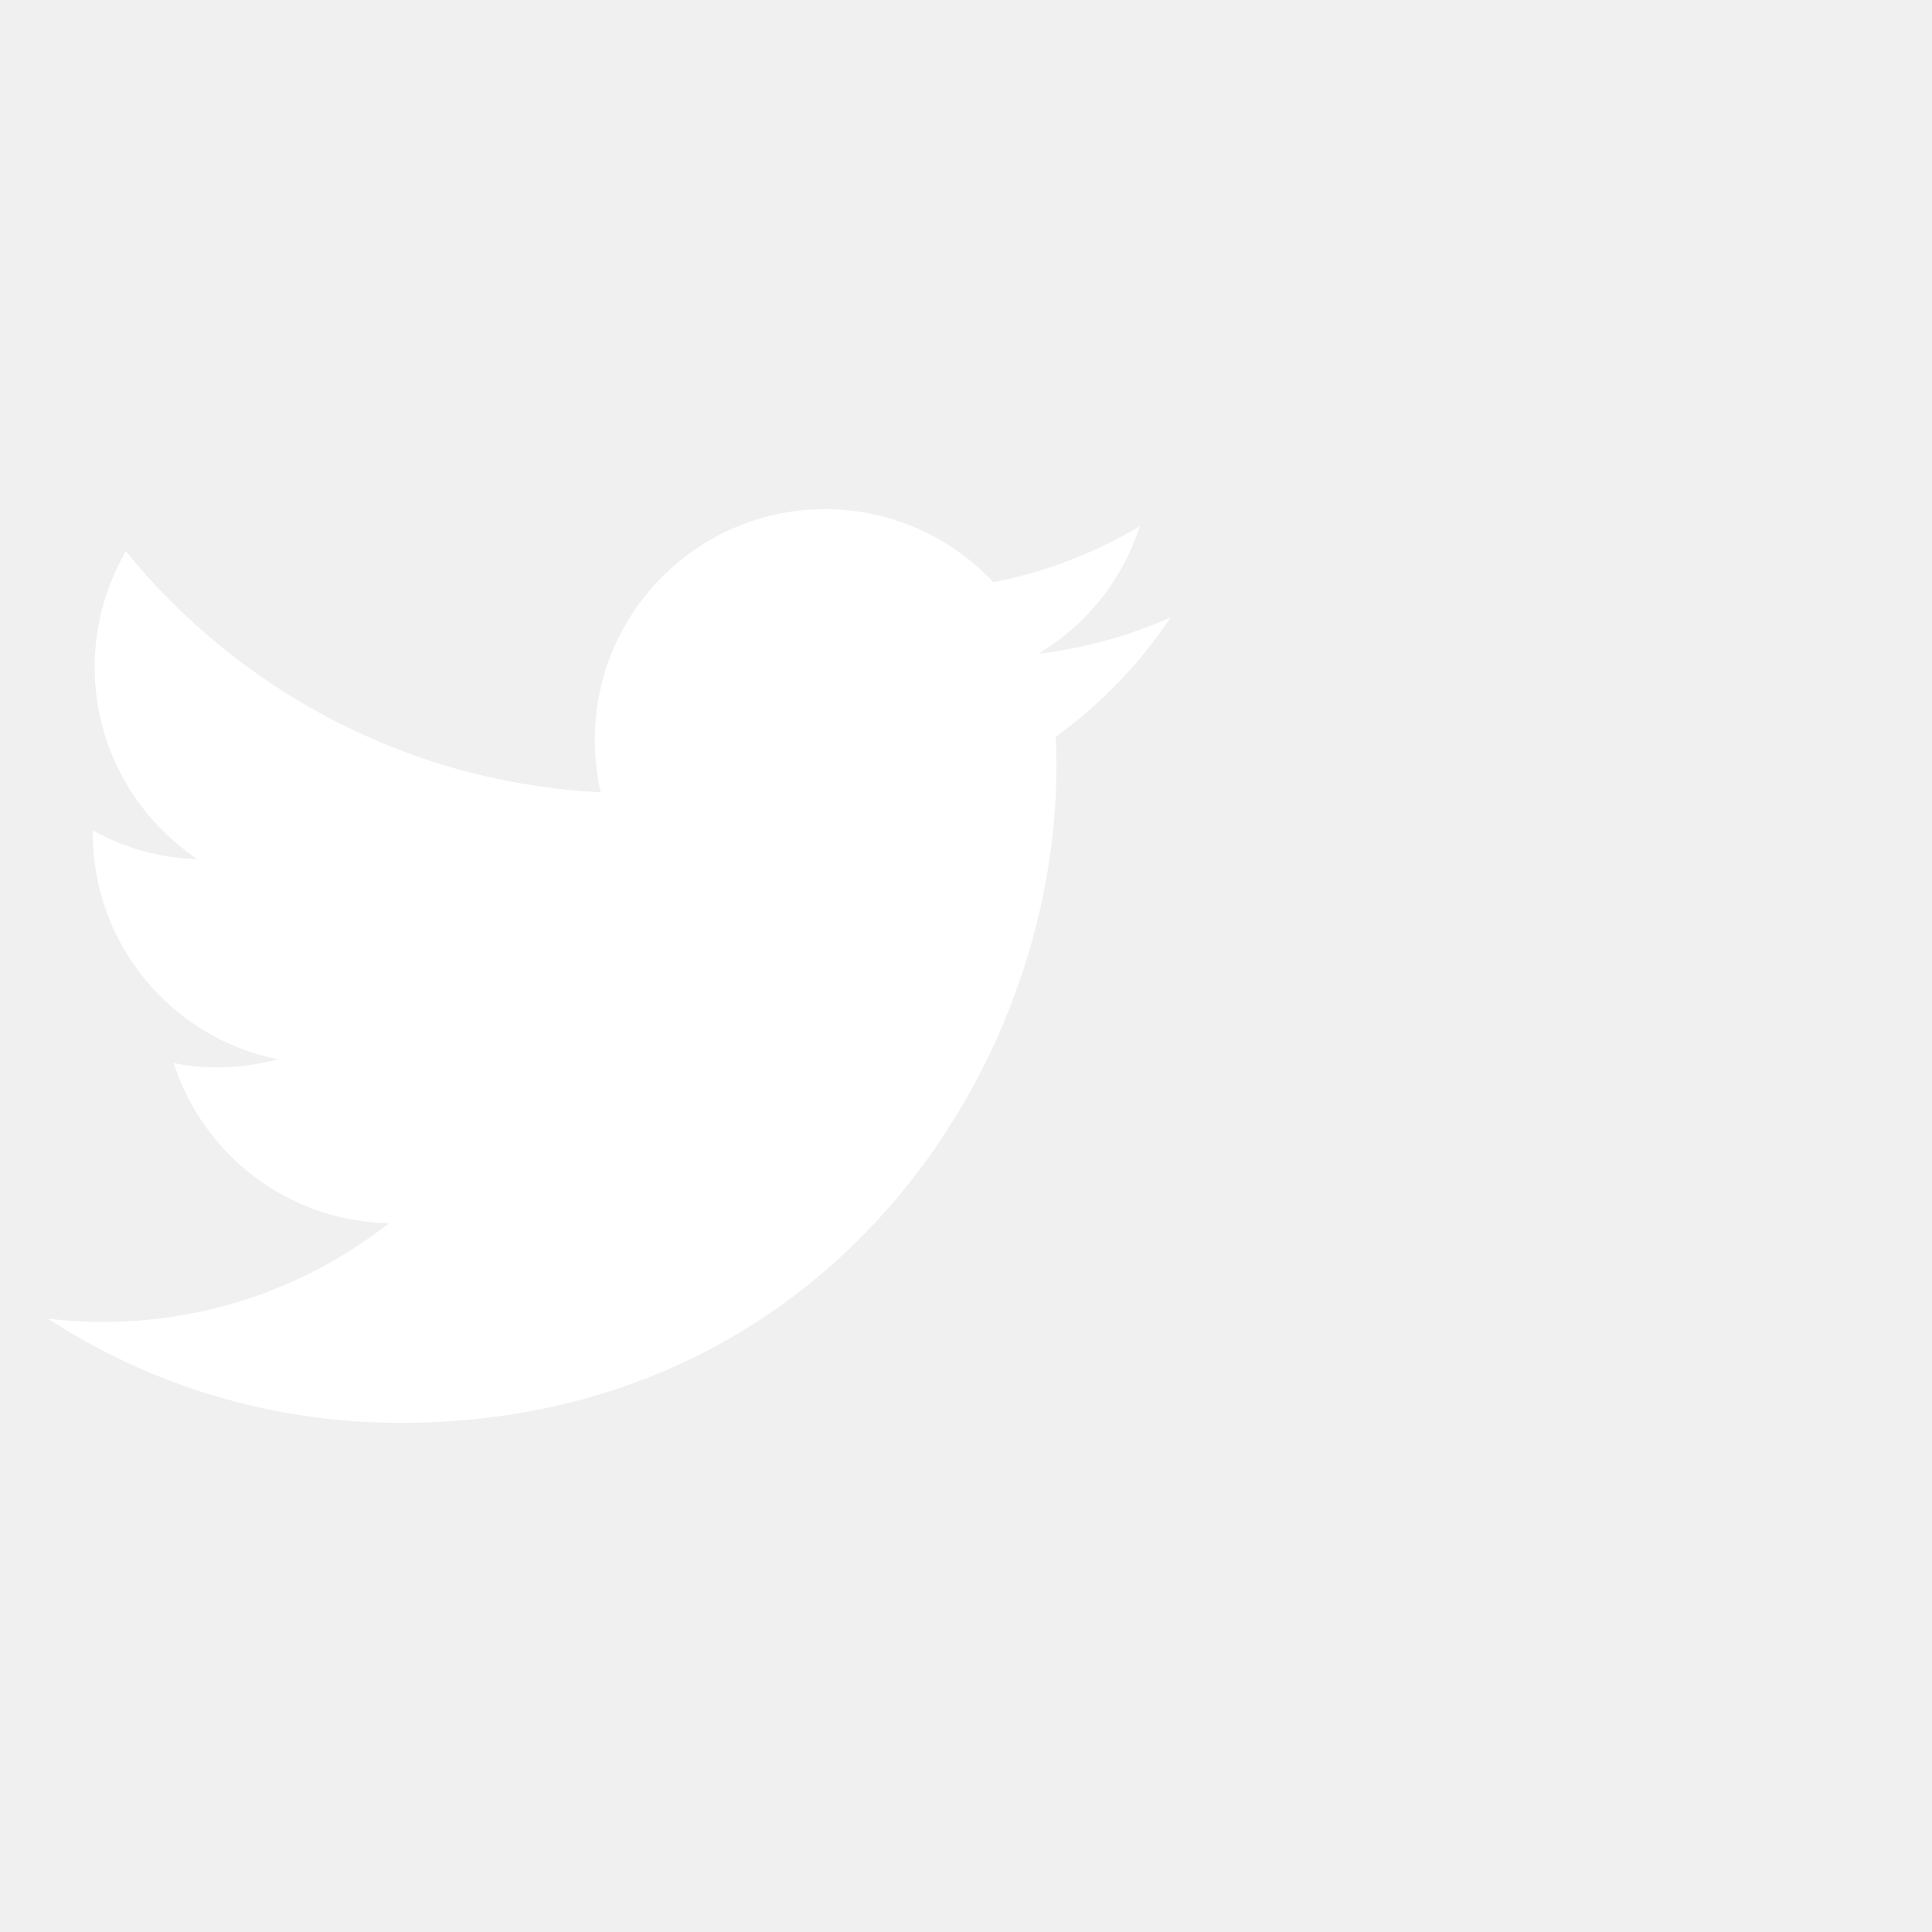
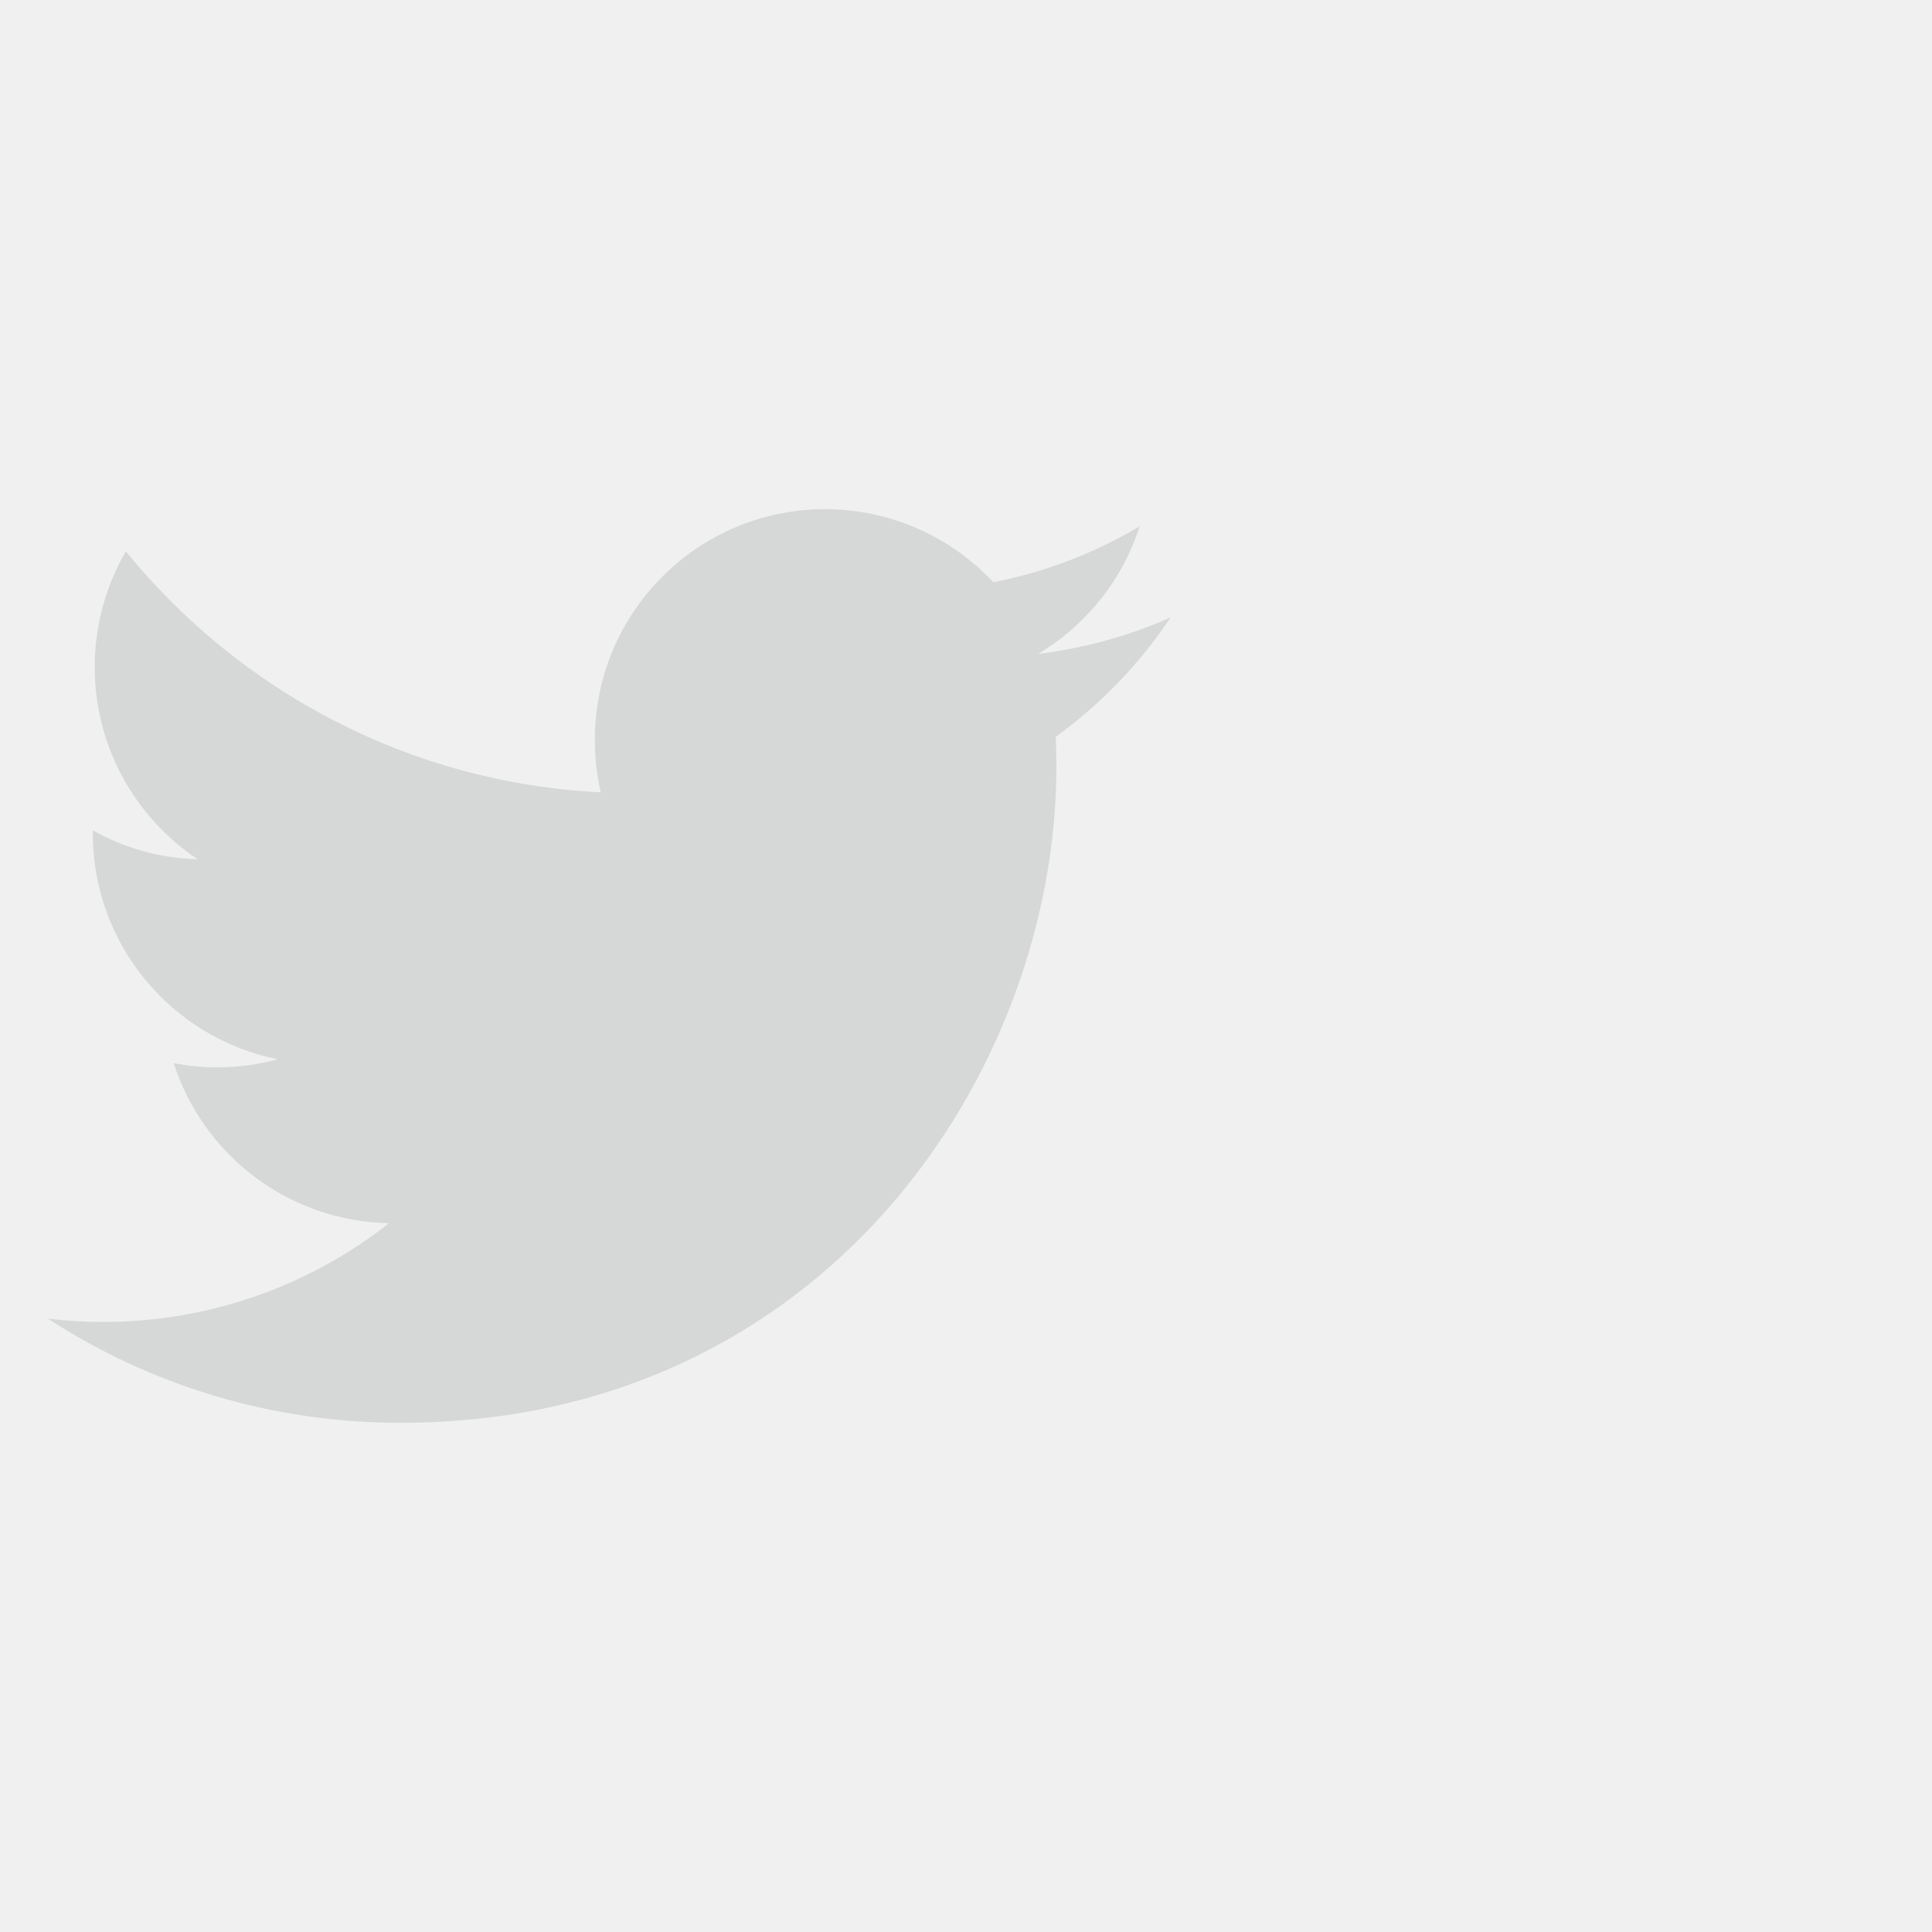
<svg xmlns="http://www.w3.org/2000/svg" id="Layer_1" viewBox="0 -150 812 812" style="max-width:100%">
-   <style>.st0{fill:#fff}</style>
+   <style>.st0{fill:#d6d8d7}</style>
  <path class="st0" d="M492 109.5c-17.4 7.7-36 12.9-55.6 15.3 20-12 35.4-31 42.6-53.6-18.7 11.1-39.4 19.2-61.5 23.5C399.8 75.8 374.6 64 346.8 64c-53.5 0-96.8 43.4-96.8 96.9 0 7.6.8 15 2.5 22.1-80.5-4-151.9-42.6-199.6-101.3-8.3 14.3-13.1 31-13.1 48.7 0 33.6 17.2 63.3 43.2 80.7-16-.4-31-4.8-44-12.1v1.2c0 47 33.4 86.1 77.7 95-8.1 2.2-16.7 3.4-25.5 3.4-6.2 0-12.3-.6-18.2-1.8 12.3 38.5 48.1 66.5 90.5 67.3-33.1 26-74.9 41.5-120.3 41.5-7.8 0-15.5-.5-23.1-1.4C62.8 432 113.7 448 168.3 448 346.6 448 444 300.3 444 172.2c0-4.2-.1-8.4-.3-12.5C462.6 146 479 129 492 109.5z" />
</svg>
